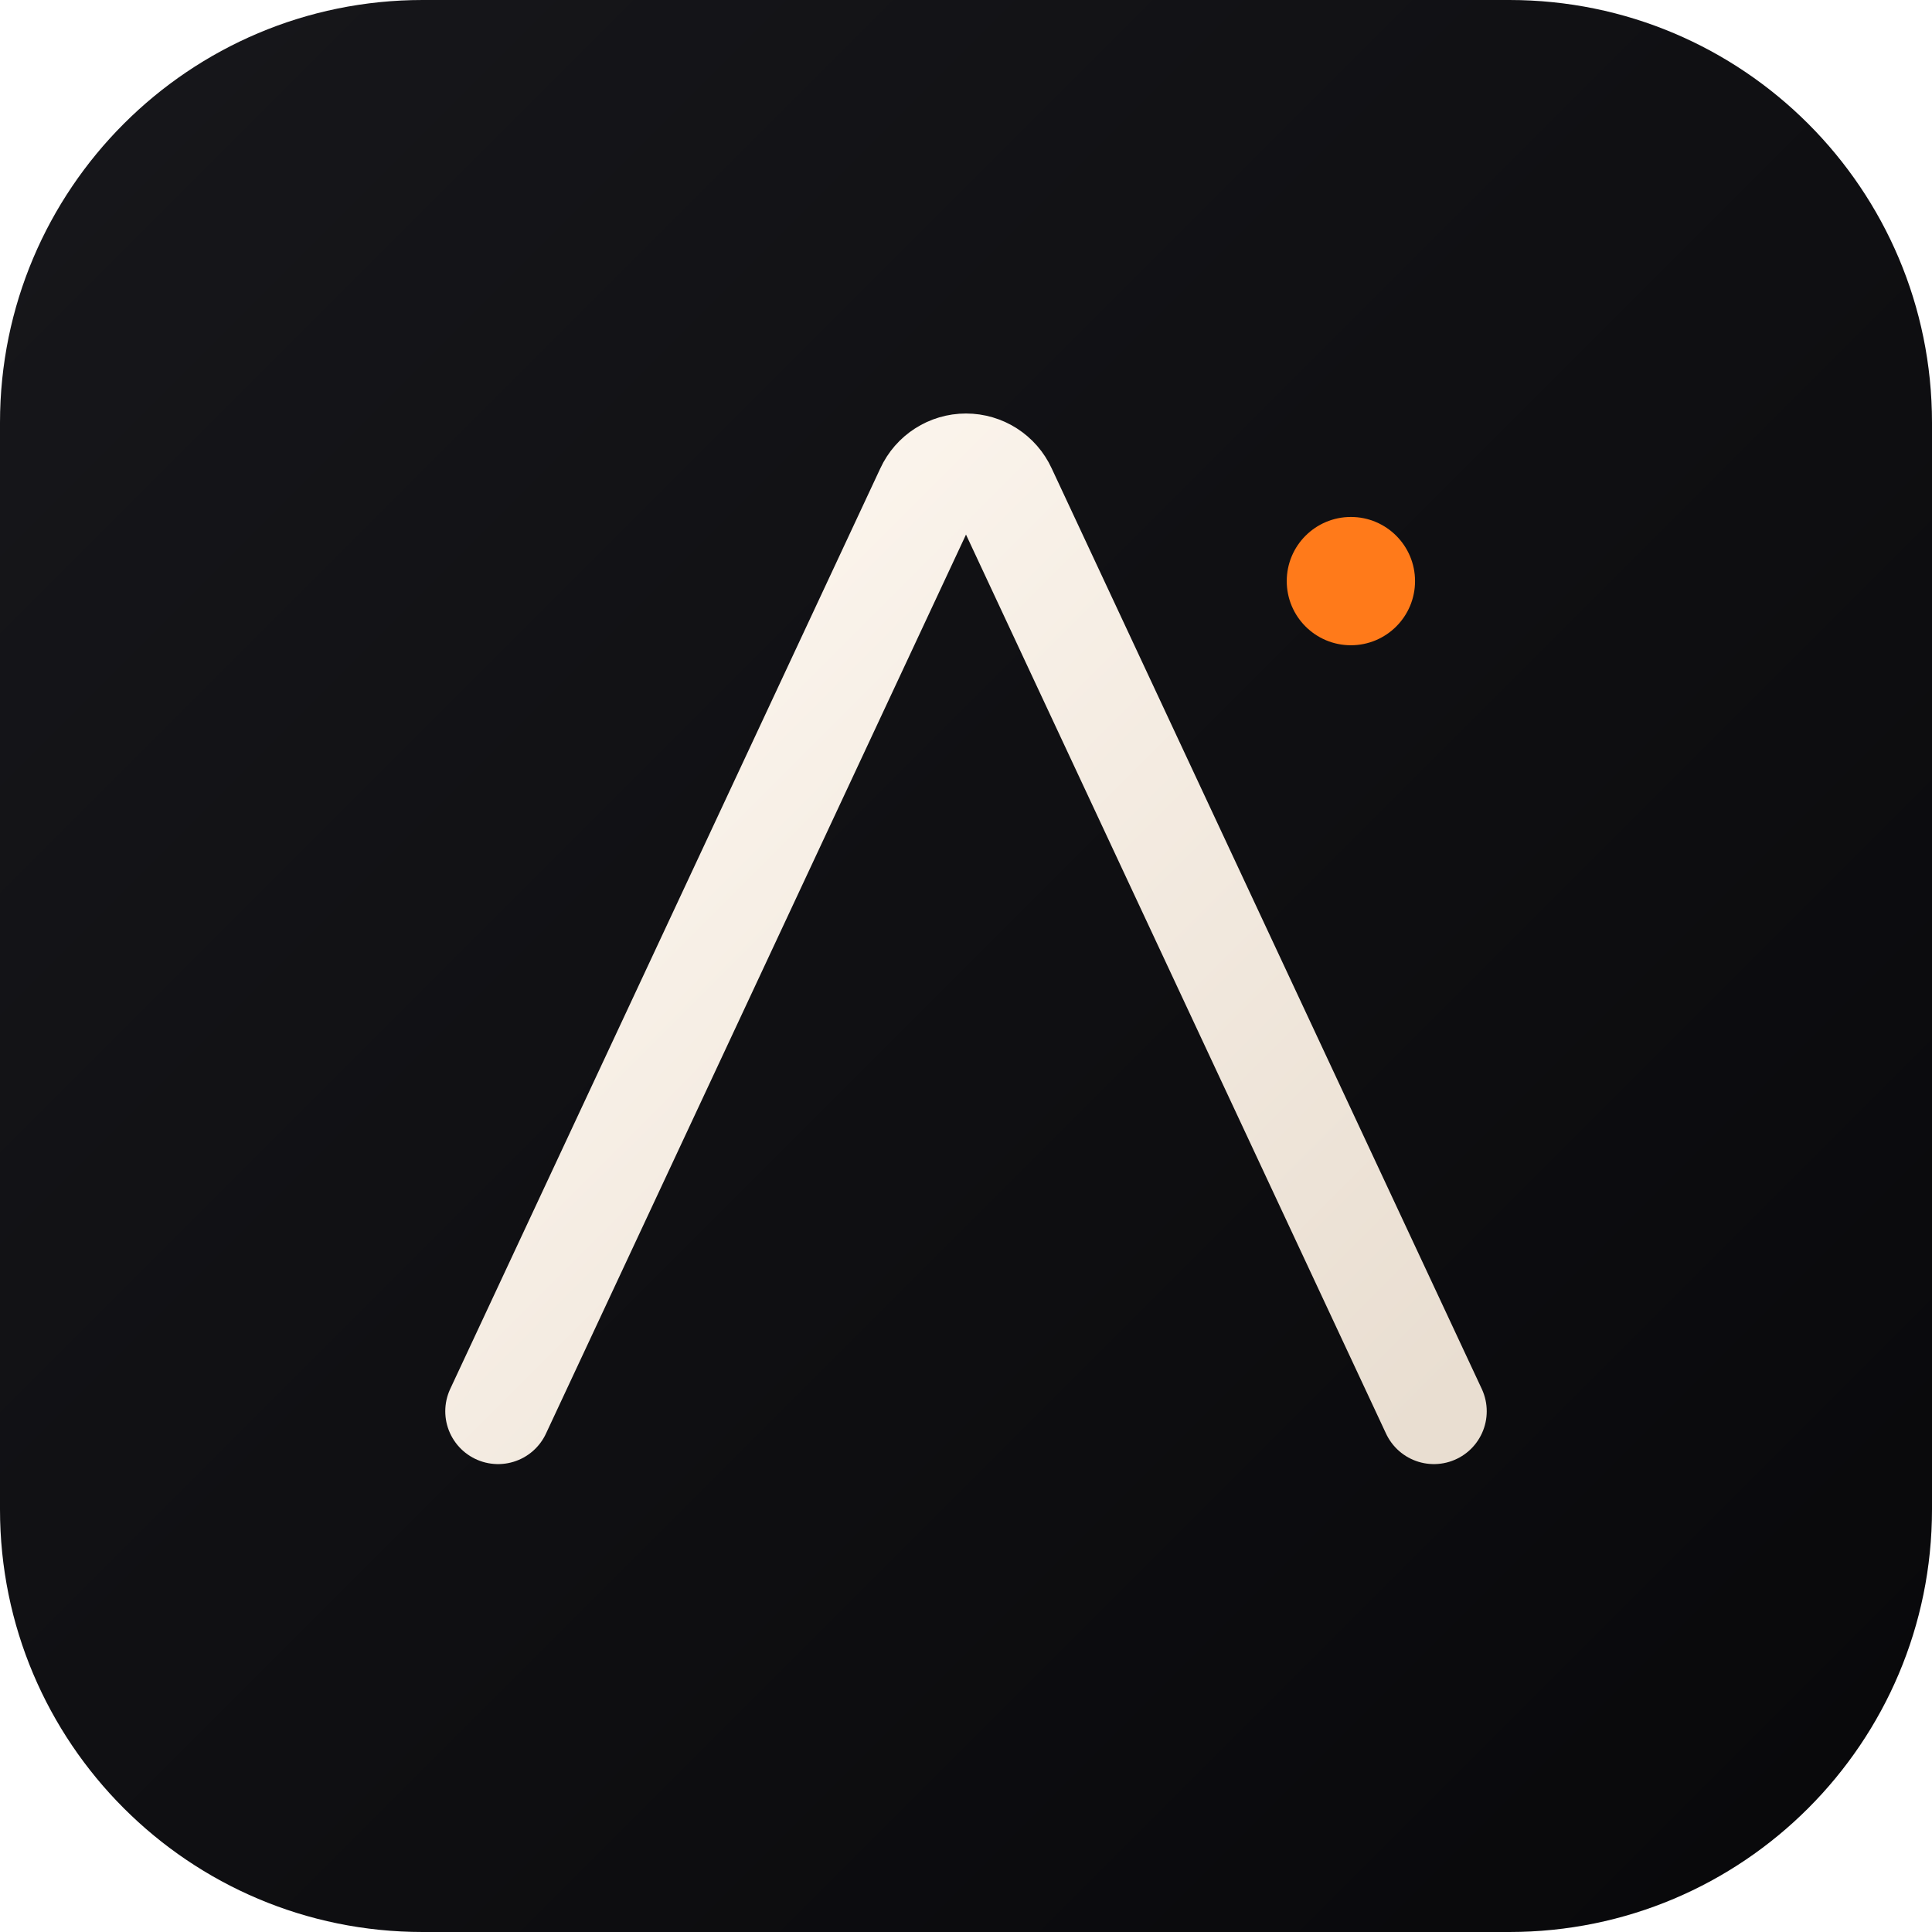
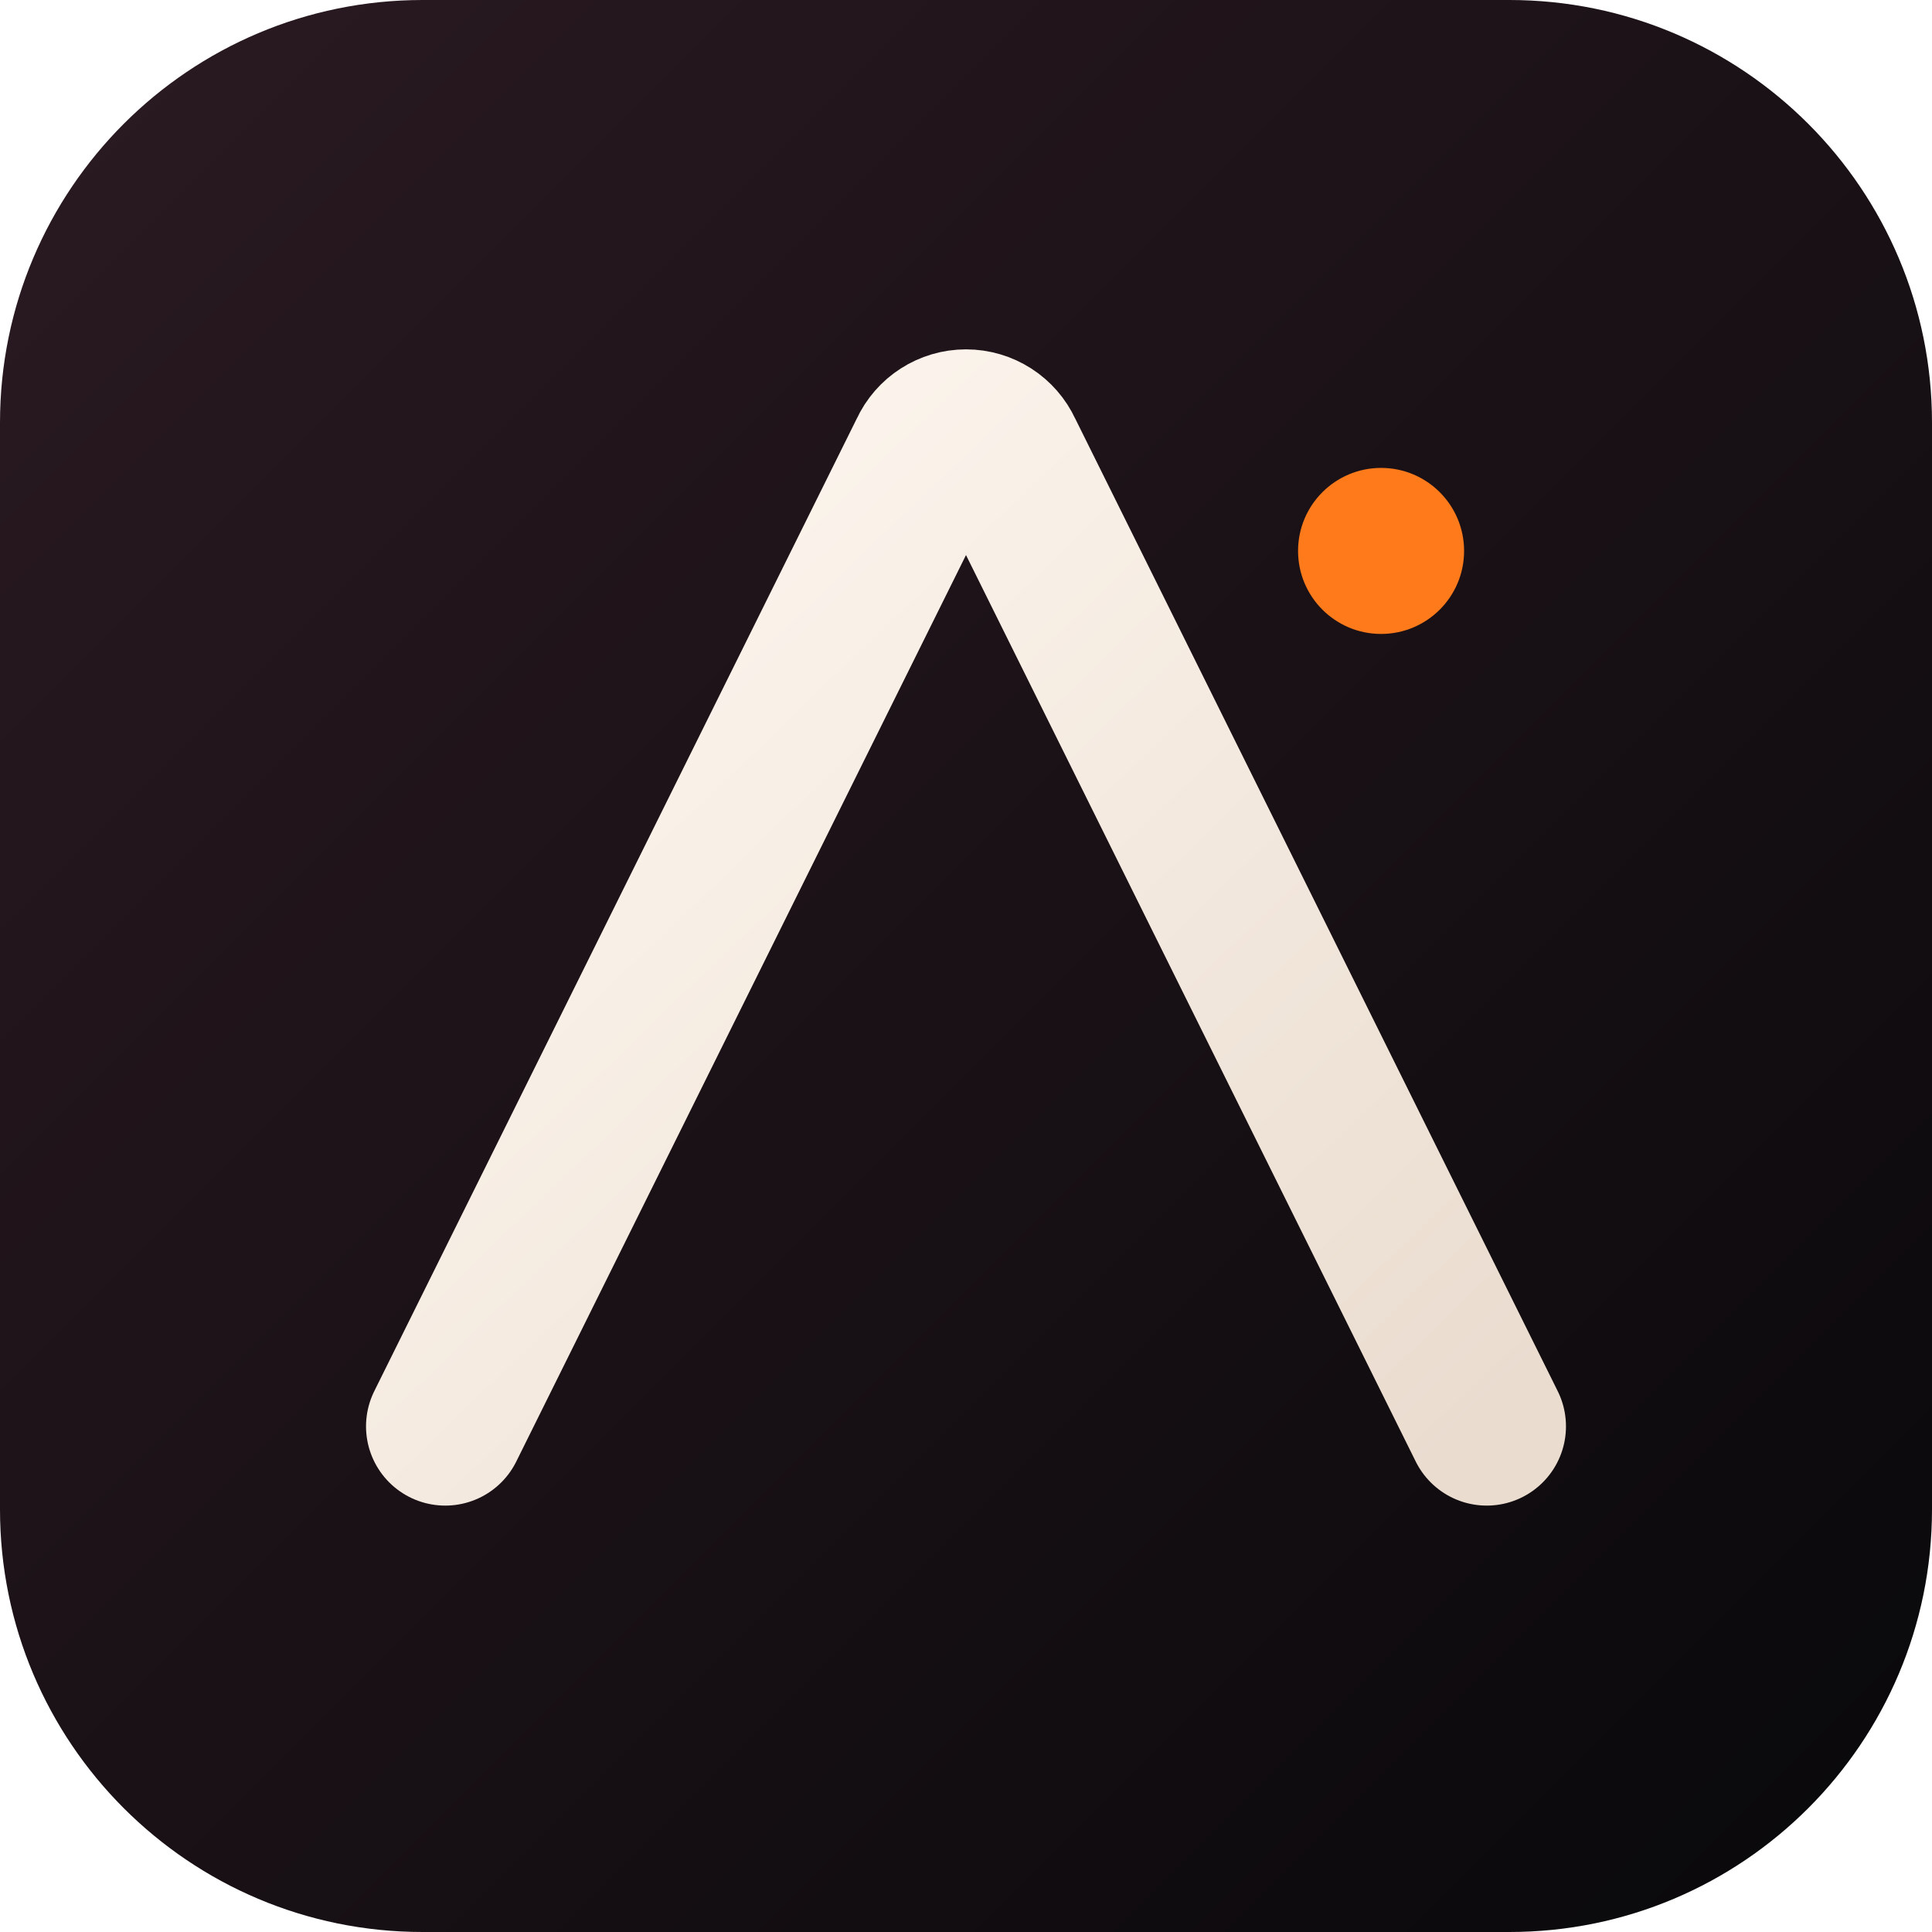
<svg xmlns="http://www.w3.org/2000/svg" width="512" height="512" viewBox="0 0 512 512">
  <defs>
    <linearGradient id="bg" x1="0" y1="0" x2="1" y2="1">
-       <stop offset="0" stop-color="#17171b" />
-       <stop offset="1" stop-color="#08080a" />
+       <stop offset="0" stop-color="#2B1A22" />
+       <stop offset="1" stop-color="#08080A" />
    </linearGradient>
    <linearGradient id="a" x1="0" y1="0" x2="1" y2="1">
      <stop offset="0" stop-color="#FFF9F2" />
-       <stop offset="1" stop-color="#E9DED1" />
+       <stop offset="1" stop-color="#EADCCF" />
    </linearGradient>
  </defs>
  <rect width="512" height="512" rx="112" fill="url(#bg)" />
-   <circle cx="358" cy="154" r="17" fill="#FF7A1A" />
-   <path d="M132 374 246 130a11 11 0 0 1 20 0l114 244" fill="none" stroke="url(#a)" stroke-width="28" stroke-linecap="round" stroke-linejoin="round" />
-   <path d="M185 290h142" fill="none" stroke="url(#a)" stroke-width="24" stroke-linecap="round" />
+   <circle cx="366" cy="146" r="22" fill="#FF7A1A" />
+   <path d="M118 378 246 120a11 11 0 0 1 20 0l128 258" fill="none" stroke="url(#a)" stroke-width="42" stroke-linecap="round" stroke-linejoin="round" />
+   <path d="M178 292h156" fill="none" stroke="url(#a)" stroke-width="38" stroke-linecap="round" />
</svg>
